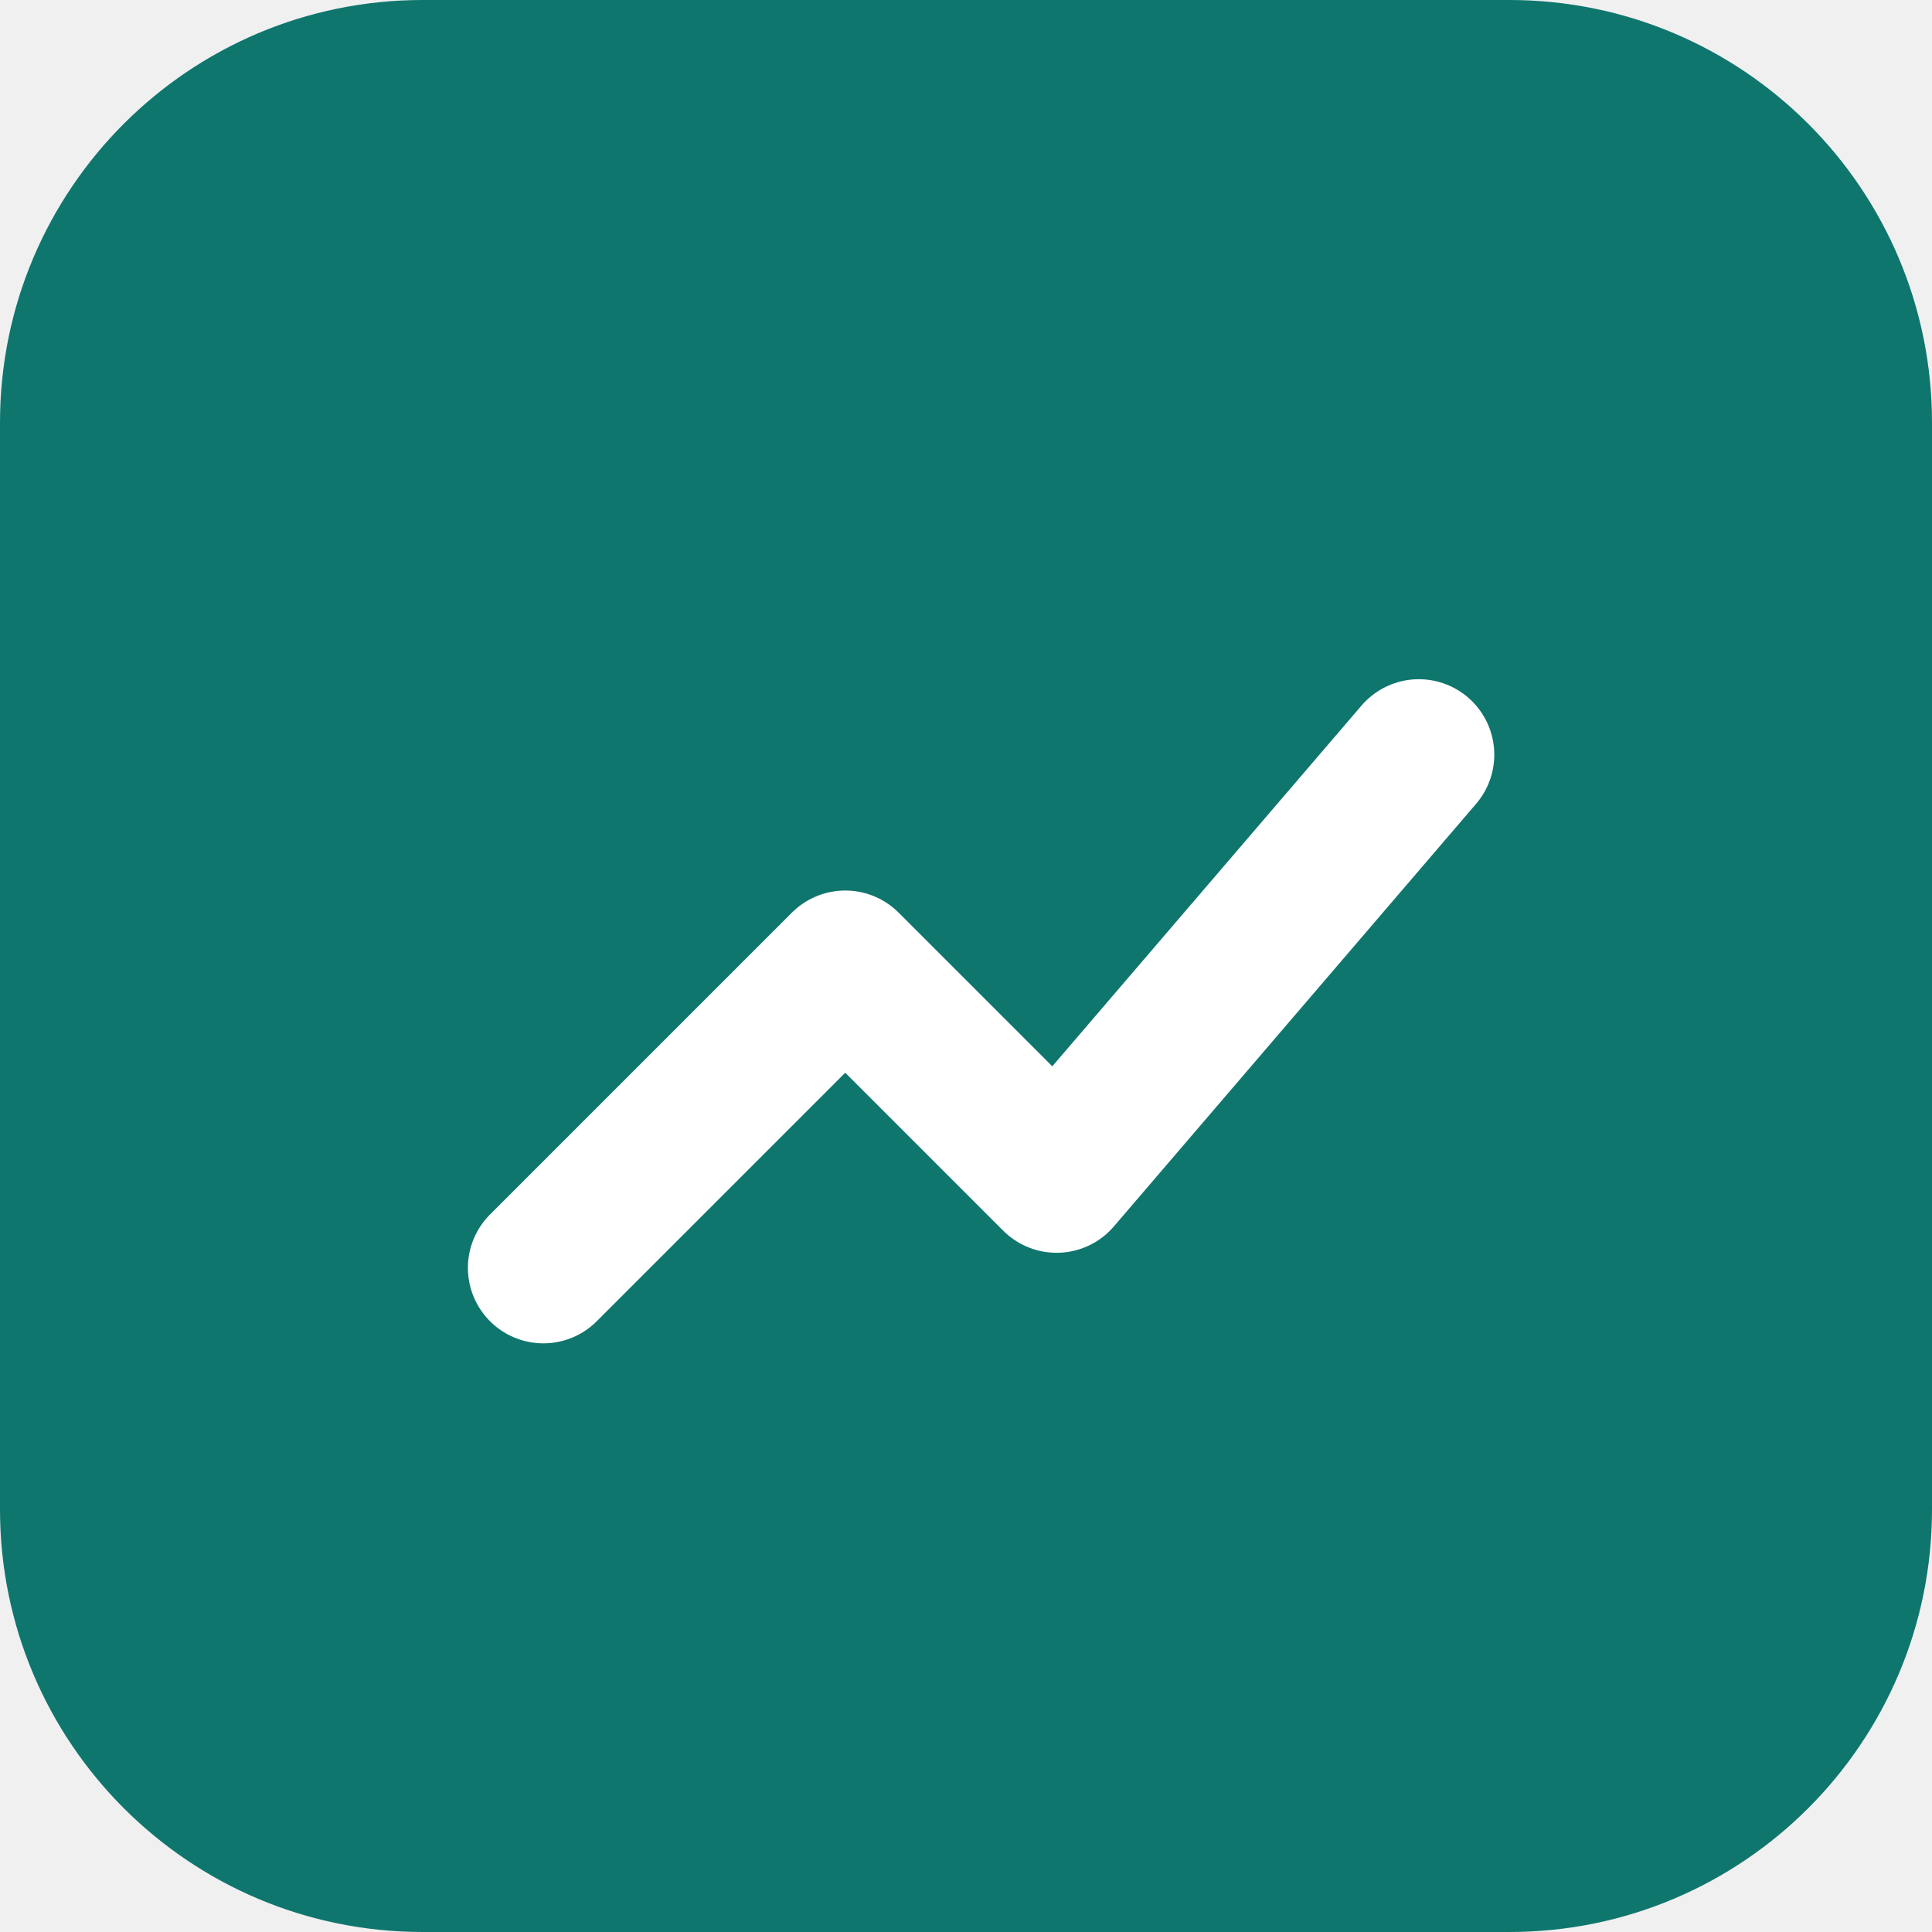
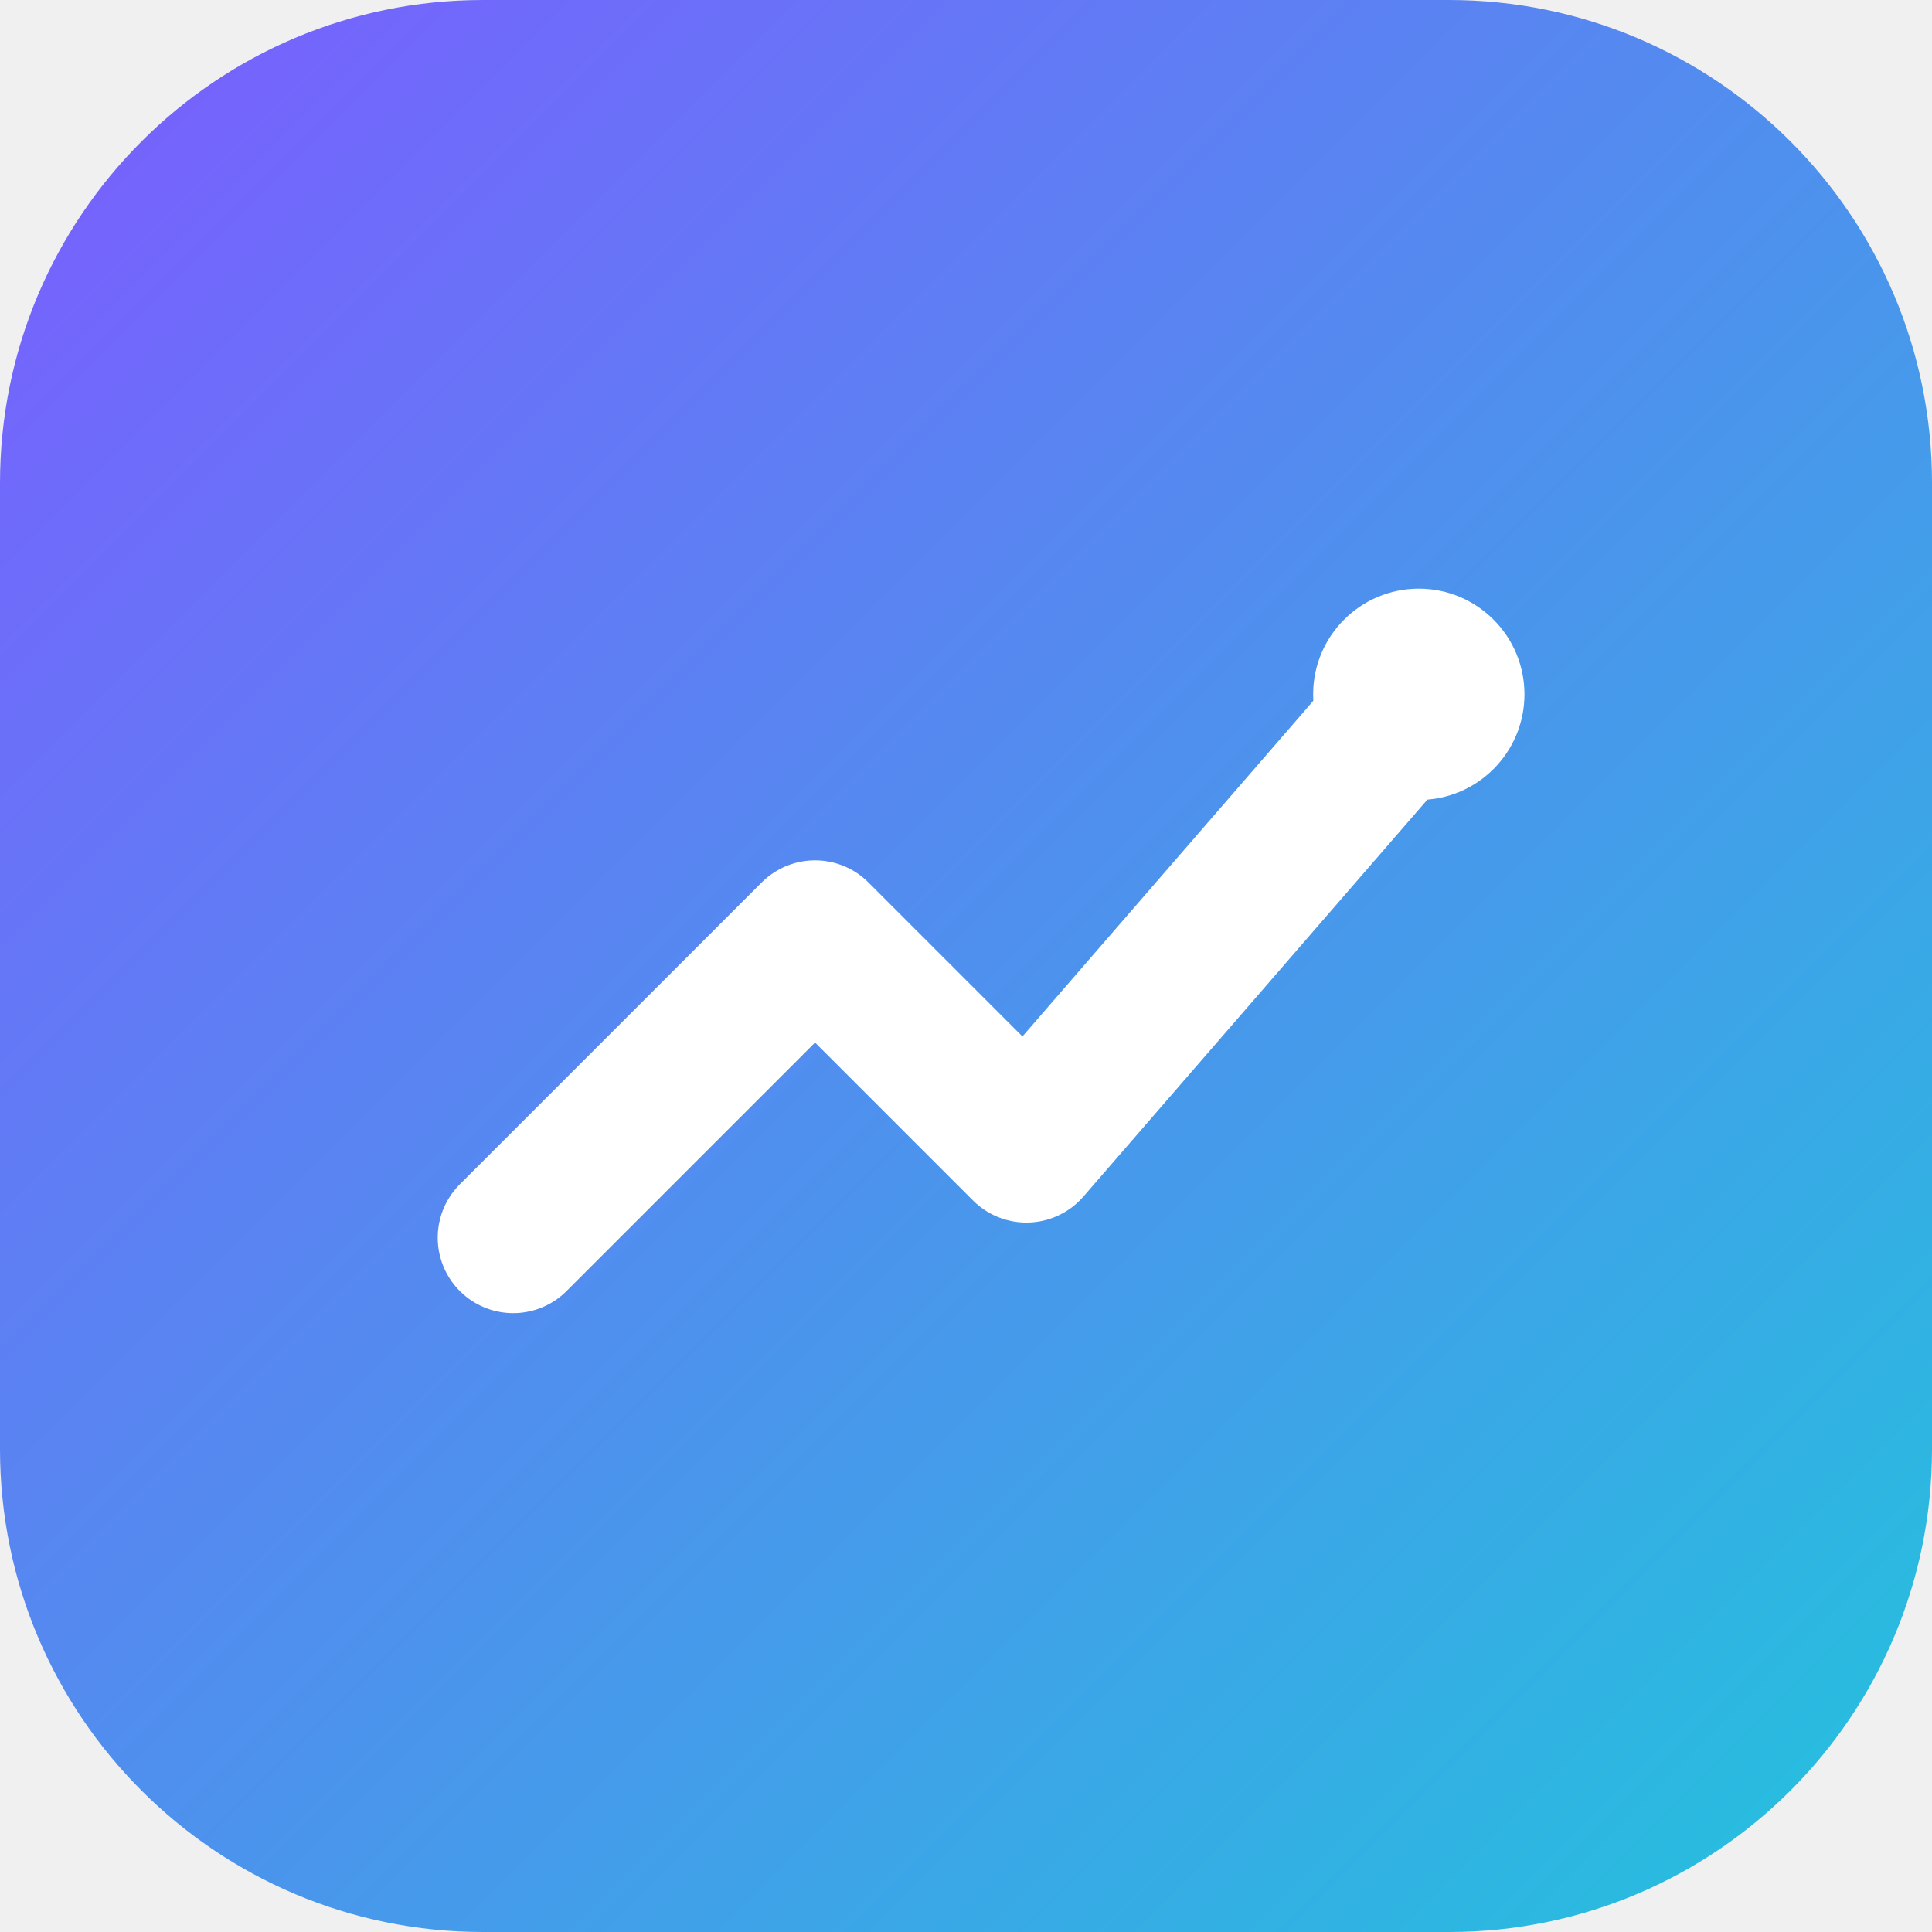
<svg xmlns="http://www.w3.org/2000/svg" viewBox="0 0 64 64">
-   <rect width="64" height="64" rx="14" fill="#0f766e" />
-   <path d="M18 42l10-10 7 7 12-14" stroke="#fff" stroke-width="5" fill="none" stroke-linecap="round" stroke-linejoin="round" />
+   <defs>
+     <linearGradient id="g" x1="0" y1="0" x2="1" y2="1">
+       <stop offset="0" stop-color="#7c5cff" />
+       <stop offset="1" stop-color="#22c3dd" />
+     </linearGradient>
+   </defs>
+   <rect width="64" height="64" rx="16" fill="url(#g)" />
+   <path d="M17 41l10-10 7 7 13-15" stroke="#fff" stroke-width="5" fill="none" stroke-linecap="round" stroke-linejoin="round" />
+   <circle cx="47" cy="23" r="3.5" fill="#fff" />
</svg>
